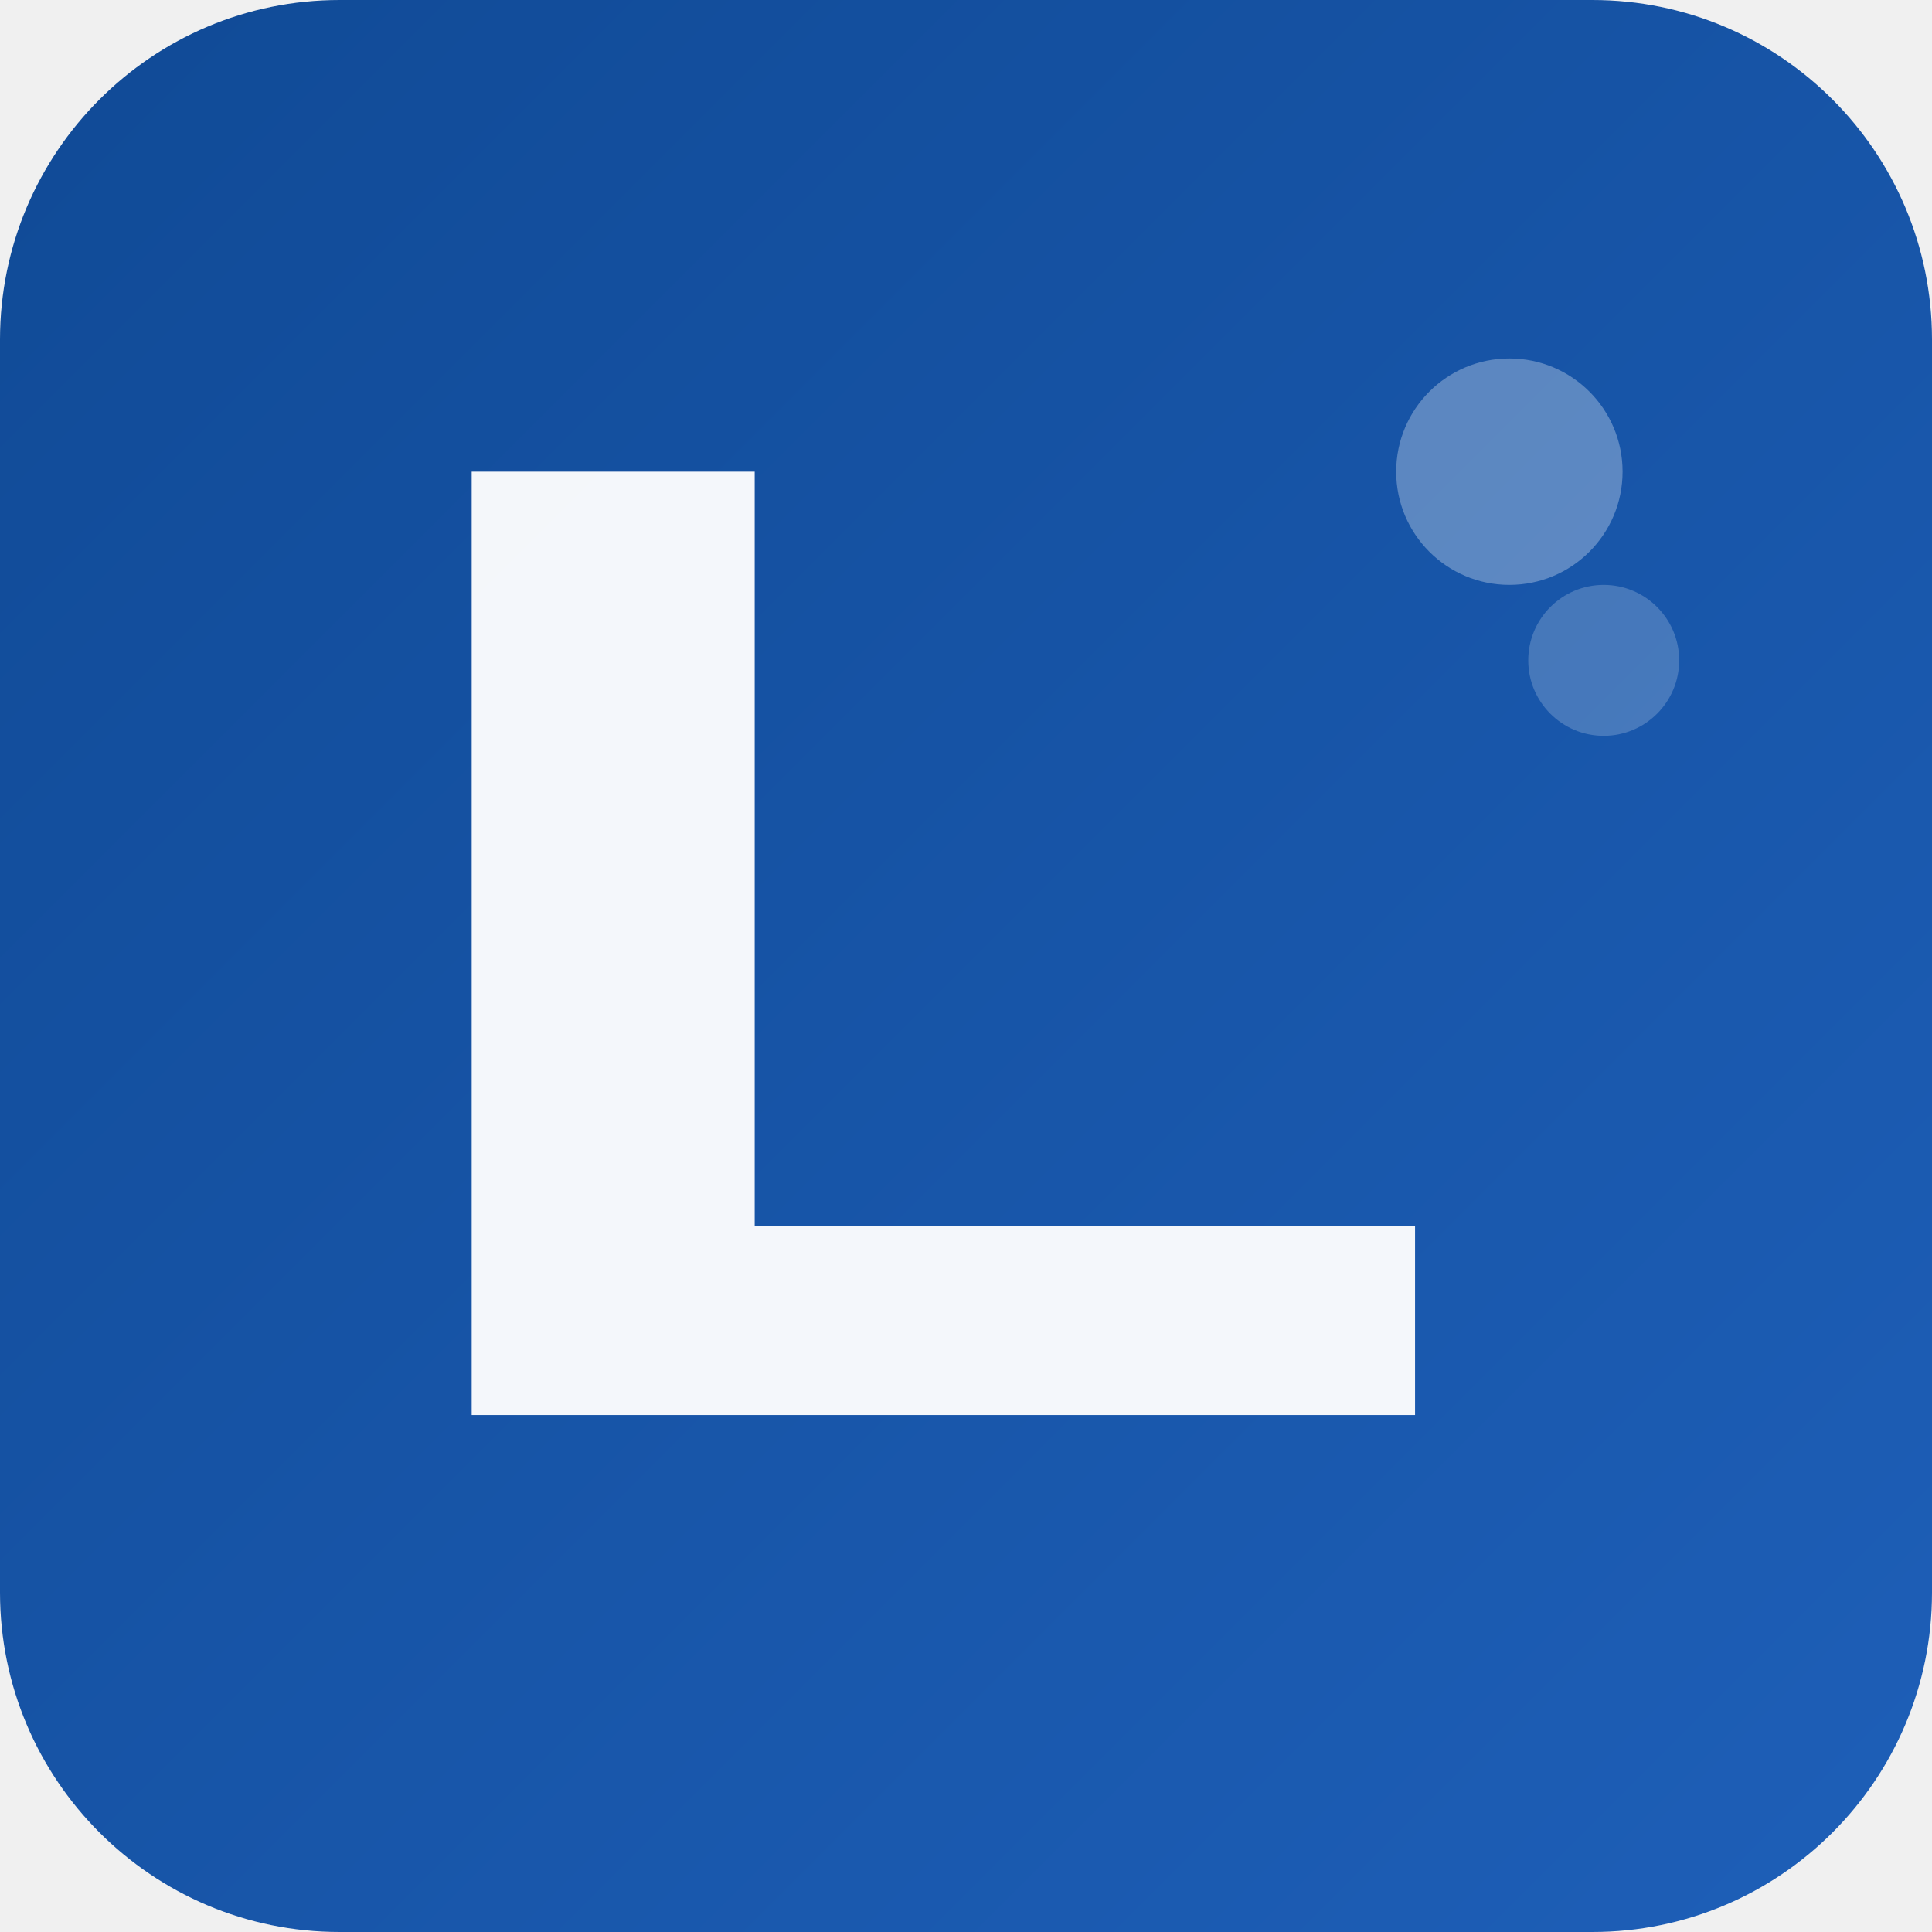
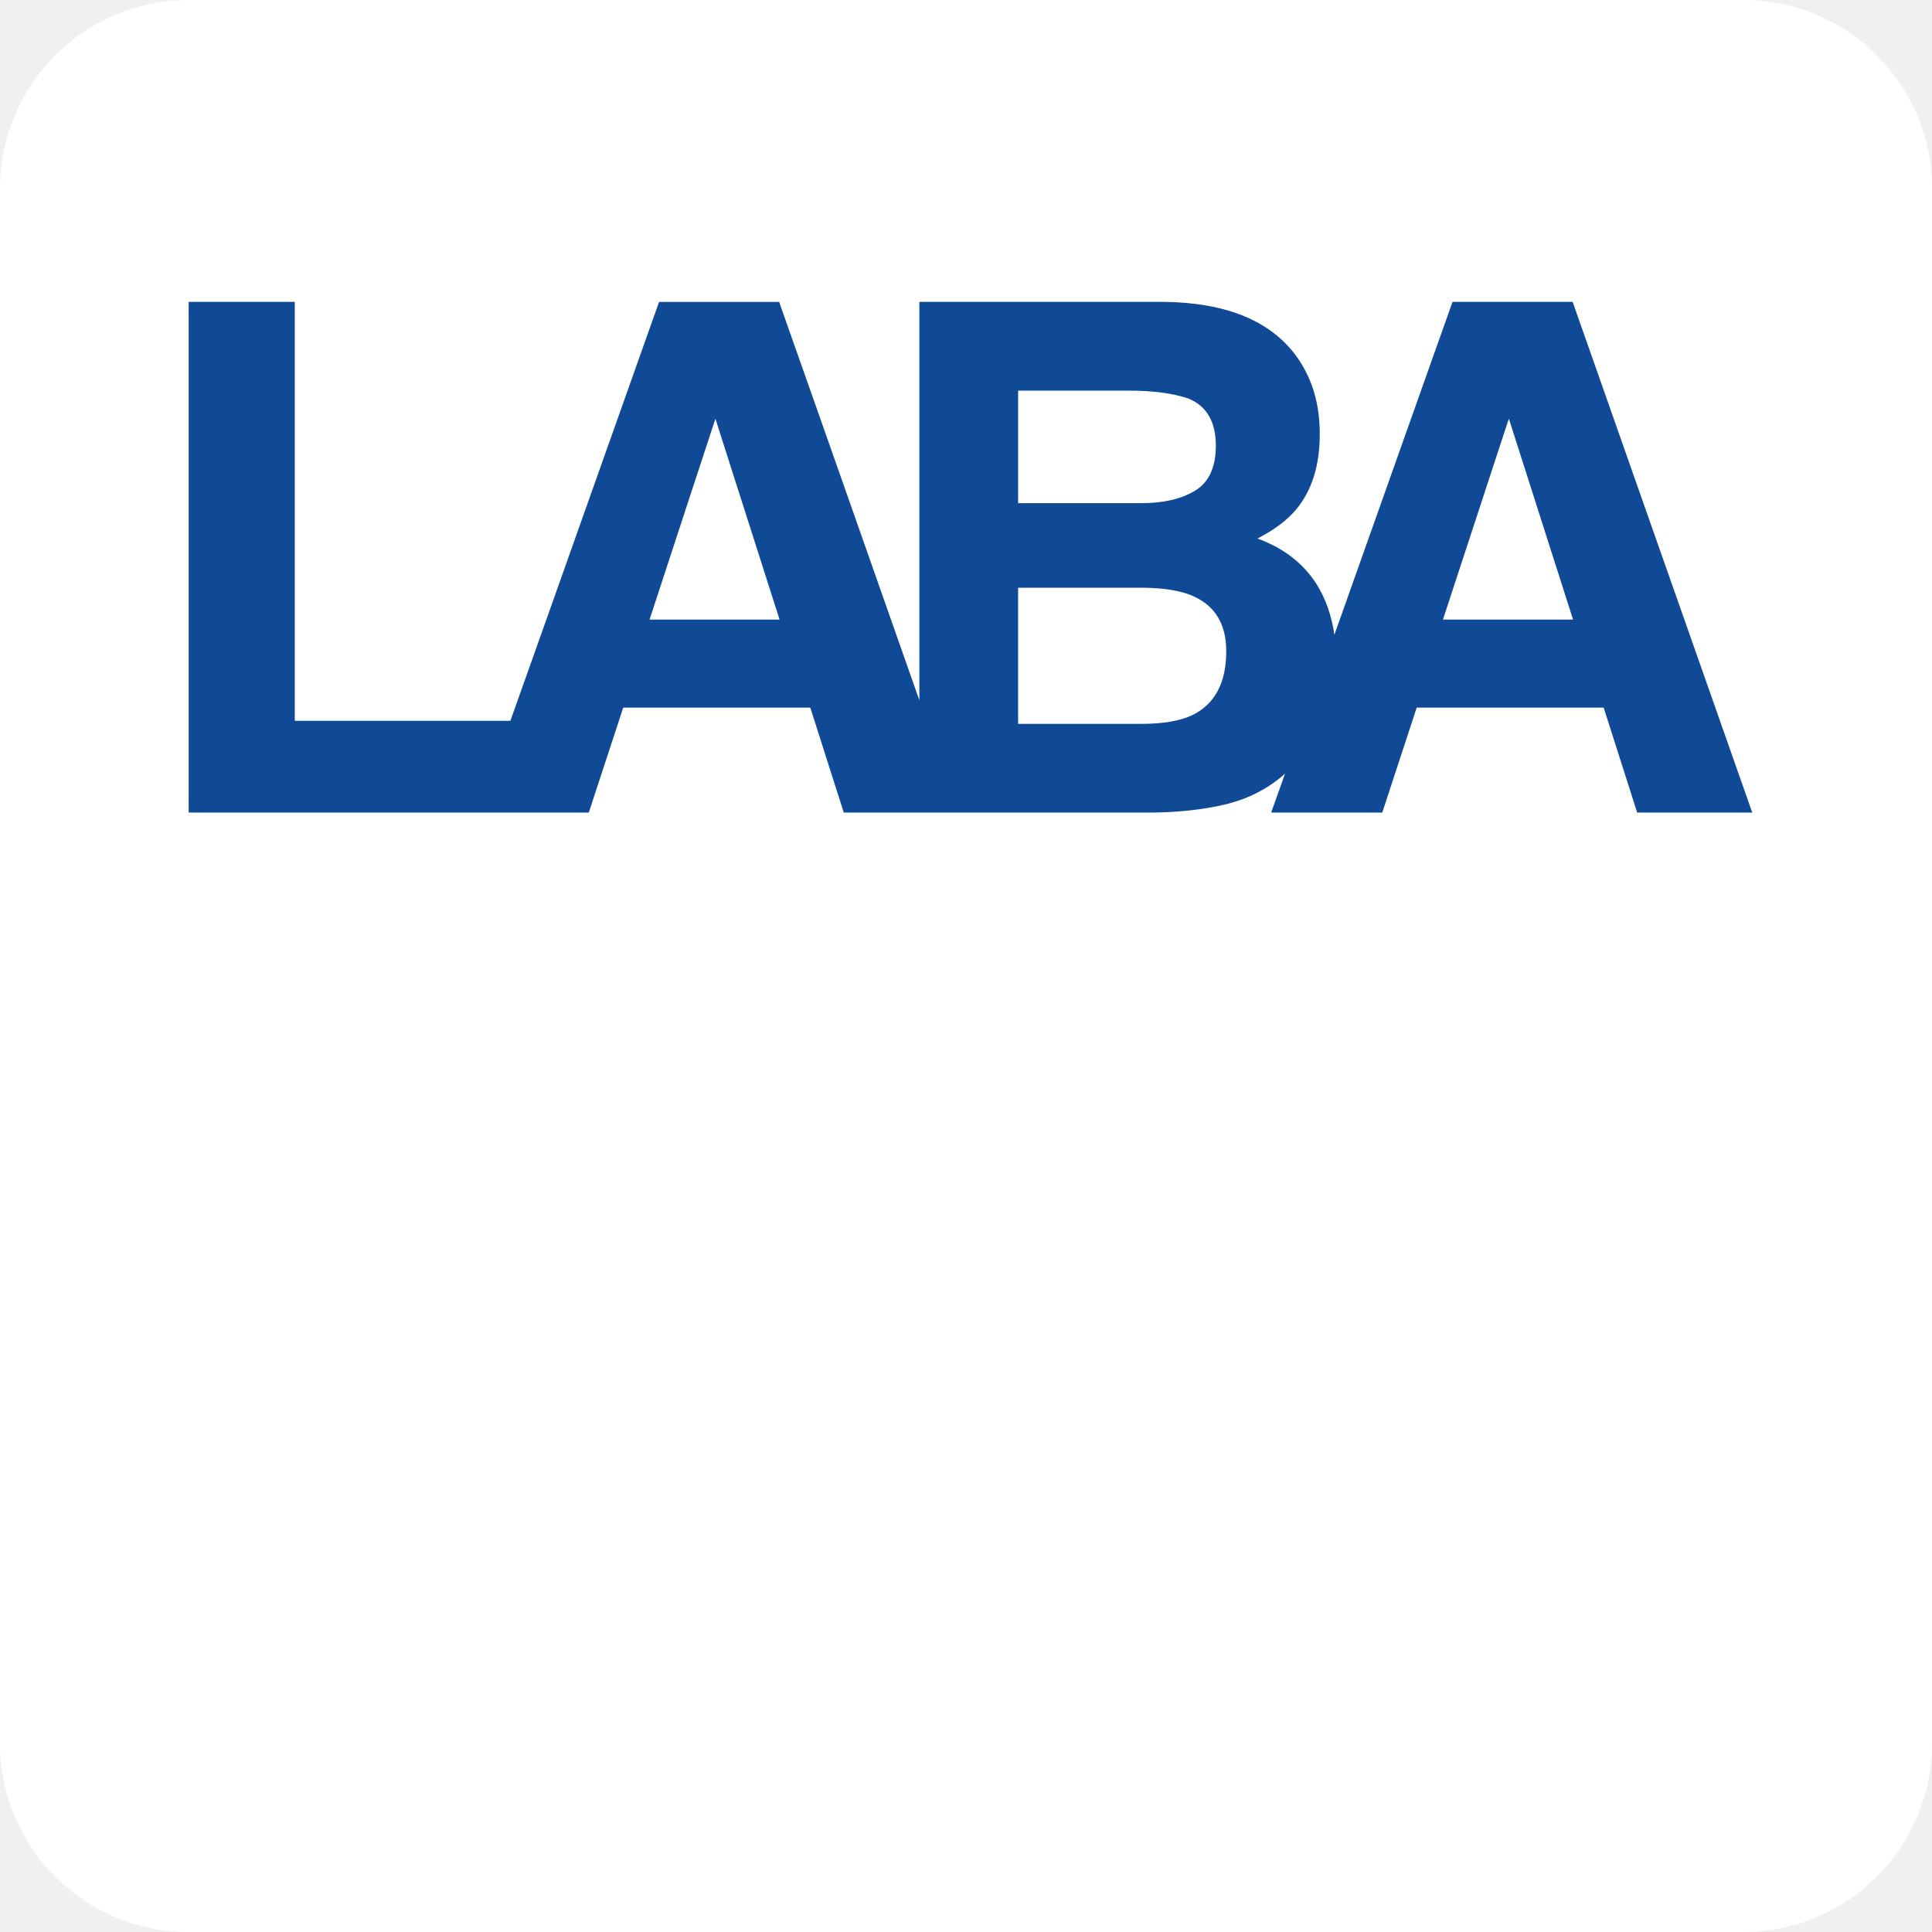
<svg xmlns="http://www.w3.org/2000/svg" viewBox="0 0 512 512">
  <defs>
-     <linearGradient id="grad" x1="0%" y1="0%" x2="100%" y2="100%">
-       <stop offset="0%" style="stop-color:#104a96;stop-opacity:1" />
-       <stop offset="100%" style="stop-color:#1e5fb8;stop-opacity:1" />
-     </linearGradient>
+     <style>
+       .logo-fill {
+         fill: #104a96;
+       }
+     </style>
  </defs>
-   <rect width="512" height="512" fill="url(#grad)" rx="90" />
-   <path d="M 125 125 L 125 375 L 375 375 L 375 325 L 200 325 L 200 125 Z" fill="white" opacity="0.95" />
-   <circle cx="400" cy="125" r="30" fill="white" opacity="0.3" />
-   <circle cx="425" cy="175" r="20" fill="white" opacity="0.2" />
+   <rect width="512" height="512" fill="white" rx="50" />
+   <g transform="translate(50, 80) scale(0.57)">
+     <path class="logo-fill" d="M643.45,0h-55.84l-8.93,25.12-46.01,129.67c-1.28-8.97-4.08-16.95-8.45-23.83-6.17-9.54-15.24-16.52-27.3-20.94,7.93-4.08,13.91-8.59,17.99-13.53,7.31-8.78,10.97-20.46,10.97-34.94s-3.61-26.11-10.83-36.23C503.05,8.88,482.63.43,453.81,0h-114.09v185.22l-44.77-127.29-19.18-54.36-1.23-3.56h-55.84l-54.36,153.22-14.77,41.54H49.33V0H0v237.45h186.03l16-48.81h86.98l15.57,48.81h141.54c11.97,0,23.12-1.09,33.38-3.23,10.26-2.14,19.13-6.13,26.68-11.92,1.23-.95,2.42-1.99,3.56-2.99l-6.46,18.14h51.66l16-48.81h86.94l15.57,48.81h53.51L643.45,0ZM214.28,147.71l12.77-38.98,17.85-54.41,9.12,28.58,9.97,31.19,10.73,33.62h-60.44ZM385.63,41.26h51.33c11.35,0,20.65,1.23,27.92,3.7,8.45,3.51,12.68,10.82,12.68,21.89,0,10.02-3.18,16.95-9.59,20.89-6.36,3.89-14.72,5.84-24.97,5.84h-57.36v-52.32ZM466.87,192.01c-5.7,2.8-13.67,4.18-23.93,4.18h-57.31v-63.29h58.12c10.11.1,17.99,1.47,23.6,4.04,10.02,4.61,15.05,13.1,15.05,25.45,0,14.58-5.18,24.45-15.53,29.63ZM583.15,147.71l3.42-10.4v-.05l9.26-28.2.33-1,14.34-43.78,3.28-9.97.19.52,29.67,92.87h-60.49Z" />
+   </g>
</svg>
